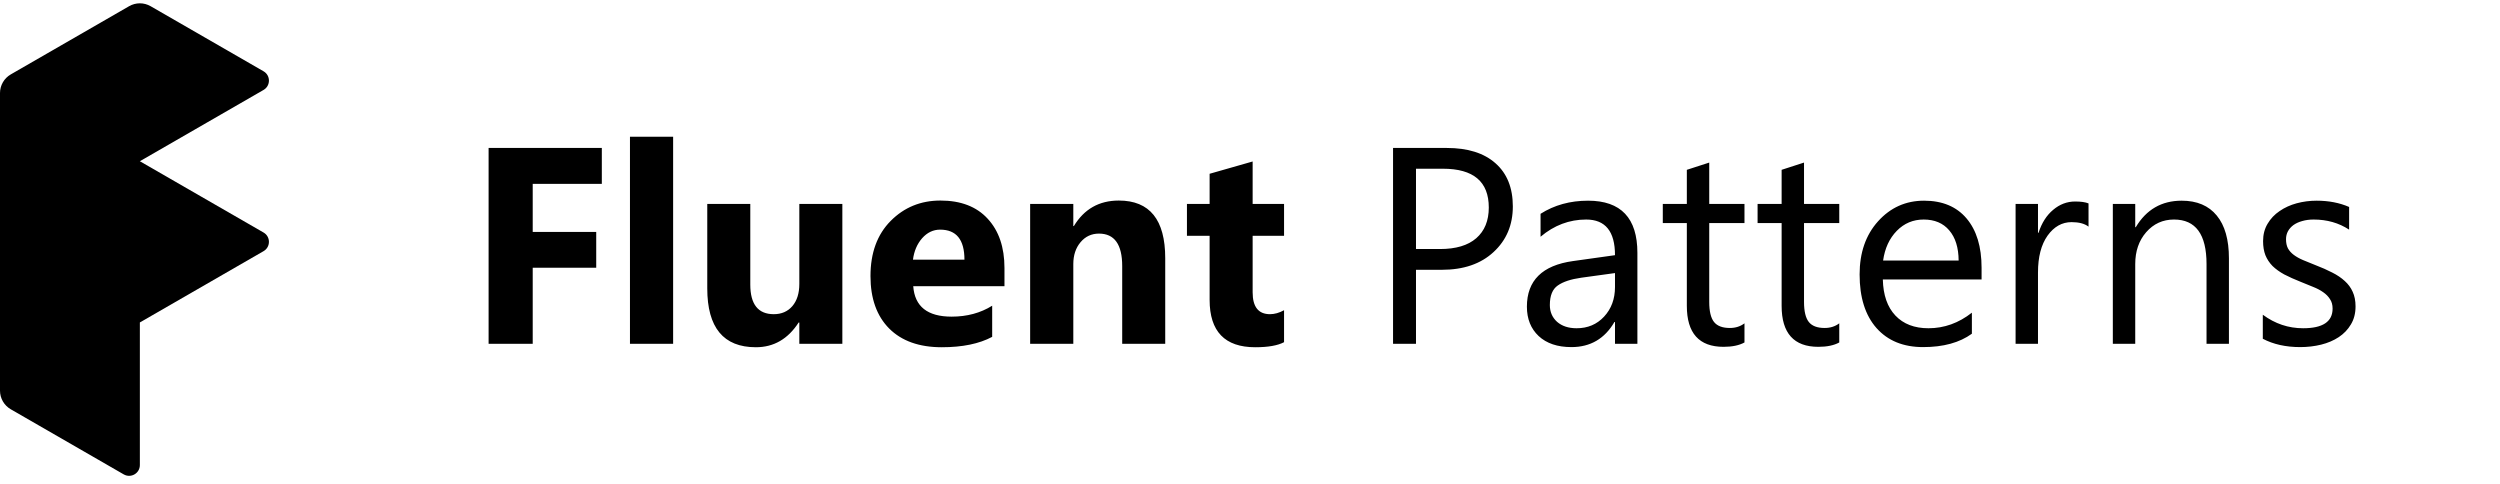
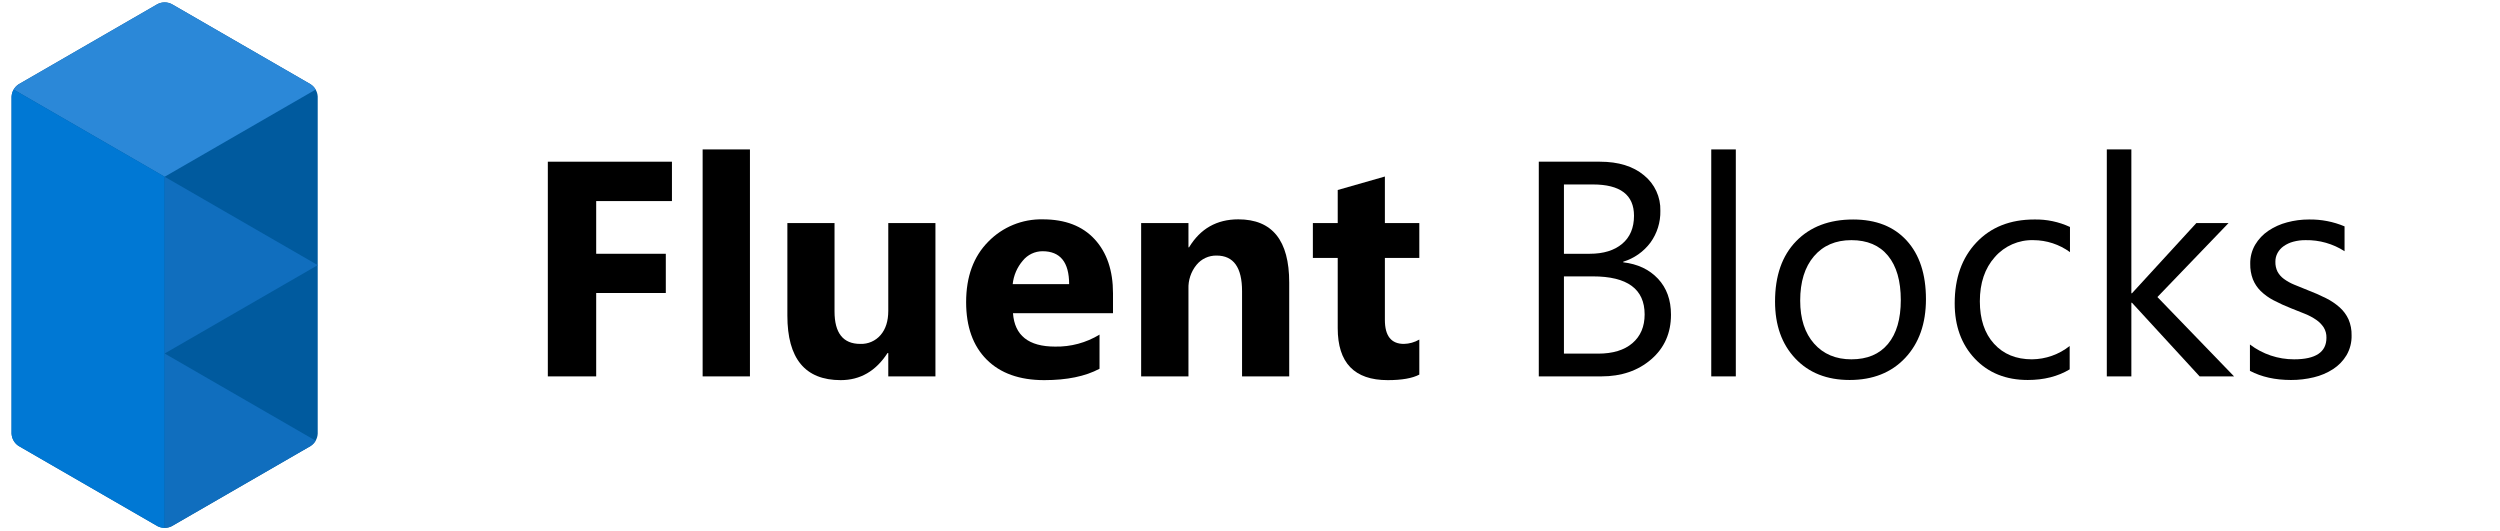
- <svg xmlns="http://www.w3.org/2000/svg" width="429" height="83" viewBox="0 0 429 83" fill="none">
-   <g clip-path="url(#clip0)">
-     <path d="M22.156 1.063L1.848 12.768C0.705 13.427 0 14.647 0 15.967V67.033C0 68.353 0.705 69.573 1.848 70.232L21.232 81.404C22.463 82.114 24 81.226 24 79.805V55.333L45.225 43.099C46.457 42.389 46.457 40.611 45.225 39.901L24 27.667L45.225 15.433C46.457 14.723 46.457 12.944 45.225 12.234L25.844 1.063C24.703 0.405 23.297 0.405 22.156 1.063Z" fill="black" />
-     <path d="M103.273 31.555H91.414V39.805H102.312V45.945H91.414V59H83.844V25.391H103.273V31.555ZM115.508 59H108.102V23.469H115.508V59ZM144.547 59H137.164V55.344H137.047C135.219 58.172 132.773 59.586 129.711 59.586C124.148 59.586 121.367 56.219 121.367 49.484V35H128.75V48.828C128.75 52.219 130.094 53.914 132.781 53.914C134.109 53.914 135.172 53.453 135.969 52.531C136.766 51.594 137.164 50.328 137.164 48.734V35H144.547V59ZM172.367 49.109H156.711C156.961 52.594 159.156 54.336 163.297 54.336C165.938 54.336 168.258 53.711 170.258 52.461V57.805C168.039 58.992 165.156 59.586 161.609 59.586C157.734 59.586 154.727 58.516 152.586 56.375C150.445 54.219 149.375 51.219 149.375 47.375C149.375 43.391 150.531 40.234 152.844 37.906C155.156 35.578 158 34.414 161.375 34.414C164.875 34.414 167.578 35.453 169.484 37.531C171.406 39.609 172.367 42.43 172.367 45.992V49.109ZM165.5 44.562C165.5 41.125 164.109 39.406 161.328 39.406C160.141 39.406 159.109 39.898 158.234 40.883C157.375 41.867 156.852 43.094 156.664 44.562H165.5ZM199.953 59H192.57V45.664C192.57 41.945 191.242 40.086 188.586 40.086C187.305 40.086 186.25 40.578 185.422 41.562C184.594 42.547 184.18 43.797 184.18 45.312V59H176.773V35H184.18V38.797H184.273C186.039 35.875 188.609 34.414 191.984 34.414C197.297 34.414 199.953 37.711 199.953 44.305V59ZM220.344 58.719C219.25 59.297 217.602 59.586 215.398 59.586C210.18 59.586 207.57 56.875 207.57 51.453V40.461H203.68V35H207.57V29.82L214.953 27.711V35H220.344V40.461H214.953V50.164C214.953 52.664 215.945 53.914 217.93 53.914C218.711 53.914 219.516 53.688 220.344 53.234V58.719ZM242.984 46.297V59H239.047V25.391H248.281C251.875 25.391 254.656 26.266 256.625 28.016C258.609 29.766 259.602 32.234 259.602 35.422C259.602 38.609 258.5 41.219 256.297 43.25C254.109 45.281 251.148 46.297 247.414 46.297H242.984ZM242.984 28.953V42.734H247.109C249.828 42.734 251.898 42.117 253.32 40.883C254.758 39.633 255.477 37.875 255.477 35.609C255.477 31.172 252.852 28.953 247.602 28.953H242.984ZM280.977 59H277.133V55.25H277.039C275.367 58.125 272.906 59.562 269.656 59.562C267.266 59.562 265.391 58.93 264.031 57.664C262.688 56.398 262.016 54.719 262.016 52.625C262.016 48.141 264.656 45.531 269.938 44.797L277.133 43.789C277.133 39.711 275.484 37.672 272.188 37.672C269.297 37.672 266.688 38.656 264.359 40.625V36.688C266.719 35.188 269.438 34.438 272.516 34.438C278.156 34.438 280.977 37.422 280.977 43.391V59ZM277.133 46.859L271.344 47.656C269.562 47.906 268.219 48.352 267.312 48.992C266.406 49.617 265.953 50.734 265.953 52.344C265.953 53.516 266.367 54.477 267.195 55.227C268.039 55.961 269.156 56.328 270.547 56.328C272.453 56.328 274.023 55.664 275.258 54.336C276.508 52.992 277.133 51.297 277.133 49.25V46.859ZM299.352 58.766C298.445 59.266 297.25 59.516 295.766 59.516C291.562 59.516 289.461 57.172 289.461 52.484V38.281H285.336V35H289.461V29.141L293.305 27.898V35H299.352V38.281H293.305V51.805C293.305 53.414 293.578 54.562 294.125 55.25C294.672 55.938 295.578 56.281 296.844 56.281C297.812 56.281 298.648 56.016 299.352 55.484V58.766ZM315.617 58.766C314.711 59.266 313.516 59.516 312.031 59.516C307.828 59.516 305.727 57.172 305.727 52.484V38.281H301.602V35H305.727V29.141L309.57 27.898V35H315.617V38.281H309.57V51.805C309.57 53.414 309.844 54.562 310.391 55.25C310.938 55.938 311.844 56.281 313.109 56.281C314.078 56.281 314.914 56.016 315.617 55.484V58.766ZM340.039 47.961H323.094C323.156 50.633 323.875 52.695 325.25 54.148C326.625 55.602 328.516 56.328 330.922 56.328C333.625 56.328 336.109 55.438 338.375 53.656V57.266C336.266 58.797 333.477 59.562 330.008 59.562C326.617 59.562 323.953 58.477 322.016 56.305C320.078 54.117 319.109 51.047 319.109 47.094C319.109 43.359 320.164 40.32 322.273 37.977C324.398 35.617 327.031 34.438 330.172 34.438C333.312 34.438 335.742 35.453 337.461 37.484C339.18 39.516 340.039 42.336 340.039 45.945V47.961ZM336.102 44.703C336.086 42.484 335.547 40.758 334.484 39.523C333.438 38.289 331.977 37.672 330.102 37.672C328.289 37.672 326.75 38.32 325.484 39.617C324.219 40.914 323.438 42.609 323.141 44.703H336.102ZM358.391 38.891C357.719 38.375 356.75 38.117 355.484 38.117C353.844 38.117 352.469 38.891 351.359 40.438C350.266 41.984 349.719 44.094 349.719 46.766V59H345.875V35H349.719V39.945H349.812C350.359 38.258 351.195 36.945 352.32 36.008C353.445 35.055 354.703 34.578 356.094 34.578C357.094 34.578 357.859 34.688 358.391 34.906V38.891ZM382.484 59H378.641V45.312C378.641 40.219 376.781 37.672 373.062 37.672C371.141 37.672 369.547 38.398 368.281 39.852C367.031 41.289 366.406 43.109 366.406 45.312V59H362.562V35H366.406V38.984H366.5C368.312 35.953 370.938 34.438 374.375 34.438C377 34.438 379.008 35.289 380.398 36.992C381.789 38.68 382.484 41.125 382.484 44.328V59ZM388.297 58.133V54.008C390.391 55.555 392.695 56.328 395.211 56.328C398.586 56.328 400.273 55.203 400.273 52.953C400.273 52.312 400.125 51.773 399.828 51.336C399.547 50.883 399.156 50.484 398.656 50.141C398.172 49.797 397.594 49.492 396.922 49.227C396.266 48.945 395.555 48.656 394.789 48.359C393.727 47.938 392.789 47.516 391.977 47.094C391.18 46.656 390.508 46.172 389.961 45.641C389.43 45.094 389.023 44.477 388.742 43.789C388.477 43.102 388.344 42.297 388.344 41.375C388.344 40.25 388.602 39.258 389.117 38.398C389.633 37.523 390.32 36.797 391.18 36.219C392.039 35.625 393.016 35.18 394.109 34.883C395.219 34.586 396.359 34.438 397.531 34.438C399.609 34.438 401.469 34.797 403.109 35.516V39.406C401.344 38.25 399.312 37.672 397.016 37.672C396.297 37.672 395.648 37.758 395.07 37.93C394.492 38.086 393.992 38.312 393.57 38.609C393.164 38.906 392.844 39.266 392.609 39.688C392.391 40.094 392.281 40.547 392.281 41.047C392.281 41.672 392.391 42.195 392.609 42.617C392.844 43.039 393.18 43.414 393.617 43.742C394.055 44.07 394.586 44.367 395.211 44.633C395.836 44.898 396.547 45.188 397.344 45.5C398.406 45.906 399.359 46.328 400.203 46.766C401.047 47.188 401.766 47.672 402.359 48.219C402.953 48.75 403.406 49.367 403.719 50.07C404.047 50.773 404.211 51.609 404.211 52.578C404.211 53.766 403.945 54.797 403.414 55.672C402.898 56.547 402.203 57.273 401.328 57.852C400.453 58.43 399.445 58.859 398.305 59.141C397.164 59.422 395.969 59.562 394.719 59.562C392.25 59.562 390.109 59.086 388.297 58.133Z" fill="currentColor" />
+ <svg xmlns="http://www.w3.org/2000/svg" viewBox="0 0 1224.901 259.808">
+   <defs>
+     <clipPath id="a">
+       <path d="M77.204,257.808a7.685,7.685,0,0,0,6.928,0l68.072-39.301a7.685,7.685,0,0,0,3.464-6l0-165.205a7.685,7.685,0,0,0-3.464-6L84.132,2a7.685,7.685,0,0,0-6.928,0L9.132,41.301a7.685,7.685,0,0,0-3.464,6l0,165.205a7.685,7.685,0,0,0,3.464,6Z" fill="none" />
+     </clipPath>
+   </defs>
+   <g>
+     <g clip-path="url(#a)">
+       <g>
+         <polygon points="155.668 216.506 155.668 43.301 80.668 0 5.668 43.301 5.668 216.612 80.668 259.807 155.668 216.506" fill="#005a9e" />
+         <polygon points="5.668 43.301 80.668 86.603 155.668 43.301 80.668 0 5.668 43.301" fill="#2b88d8" />
+         <polygon points="80.668 259.913 80.668 86.603 5.668 43.301 5.668 216.612 80.668 259.913" fill="#0078d4" />
+         <polygon points="80.668 86.603 155.668 129.904 80.668 173.205 80.668 86.603" fill="#106ebe" />
+         <polygon points="80.668 173.205 155.668 216.506 80.668 259.808 80.668 173.205" fill="#106ebe" />
+       </g>
+     </g>
+     <g>
+       <path d="M329.225,98.518H292.108v25.821H326.217v19.219H292.108v40.858H268.414V79.226h60.811Z" />
+       <path d="M367.442,184.416H344.262V73.211H367.442Z" />
+       <path d="M458.328,184.416H435.221V172.973h-.367q-8.583,13.277-22.96,13.277-26.115,0-26.114-31.616V109.302h23.106v43.279q0,15.918,12.617,15.918a12.479,12.479,0,0,0,9.976-4.364q3.741-4.364,3.741-11.847V109.302h23.107Z" />
+       <path d="M545.326,153.461h-49.001q1.173,16.358,20.612,16.357a40.235,40.235,0,0,0,21.786-5.868v16.725q-10.416,5.575-27.067,5.575-18.193,0-28.241-10.086-10.05-10.085-10.05-28.132,0-18.705,10.856-29.635A36.169,36.169,0,0,1,510.923,107.468q16.431,0,25.417,9.756,8.985,9.757,8.986,26.48Zm-21.493-14.231q0-16.136-13.057-16.138a12.466,12.466,0,0,0-9.646,4.622,20.978,20.978,0,0,0-4.951,11.516Z" />
+       <path d="M631.664,184.416H608.558V142.678q0-17.457-12.471-17.459a12.37,12.37,0,0,0-9.902,4.621,17.604,17.604,0,0,0-3.889,11.737v42.839H559.116V109.302h23.18v11.883H582.59q8.288-13.716,24.134-13.717,24.939,0,24.94,30.956Z" />
+       <path d="M695.408,183.536q-5.136,2.713-15.478,2.714-24.501,0-24.5-25.454V126.393H643.254v-17.092h12.177V93.09l23.106-6.602v22.813h16.871v17.092H678.537V156.762q0,11.736,9.315,11.736a15.7,15.7,0,0,0,7.556-2.127Z" />
+       <path d="M753.945,184.416V79.226H783.873q13.645,0,21.64,6.675a21.576,21.576,0,0,1,7.996,17.385,25.58,25.58,0,0,1-4.842,15.551,26.103,26.103,0,0,1-13.351,9.389v.293q10.636,1.248,17.019,8.032,6.381,6.786,6.382,17.642,0,13.497-9.683,21.859-9.683,8.363-24.428,8.362Zm12.323-94.04v33.963h12.617q10.122,0,15.917-4.878,5.795-4.877,5.795-13.754,0-15.33-20.172-15.331Zm0,45.04v37.851h16.725q10.856,0,16.835-5.135,5.978-5.134,5.979-14.084,0-18.633-25.381-18.632Z" />
+       <path d="M850.48,184.416H838.449V73.211h12.03Z" />
+       <path d="M906.229,186.177q-16.652,0-26.591-10.526-9.94-10.525-9.939-27.911,0-18.926,10.343-29.562,10.343-10.635,27.948-10.636,16.797,0,26.224,10.343,9.425,10.343,9.427,28.682,0,17.972-10.16,28.791Q923.319,186.178,906.229,186.177Zm.88-68.513q-11.59,0-18.338,7.886-6.75,7.886-6.749,21.75,0,13.352,6.822,21.053,6.822,7.702,18.265,7.702,11.665,0,17.936-7.556,6.272-7.554,6.271-21.492,0-14.084-6.271-21.713Q918.772,117.665,907.109,117.664Z" />
+       <path d="M1014.059,180.969q-8.656,5.208-20.539,5.208-16.065,0-25.931-10.453-9.867-10.453-9.866-27.105,0-18.557,10.637-29.818,10.635-11.26,28.388-11.26a39.52,39.52,0,0,1,17.458,3.667V123.532a30.589,30.589,0,0,0-17.898-5.869,24.188,24.188,0,0,0-18.889,8.252q-7.371,8.252-7.372,21.676,0,13.204,6.933,20.833,6.932,7.63,18.595,7.629a30.15,30.15,0,0,0,18.485-6.528Z" />
+       <path d="M1094.603,184.416h-16.872l-33.156-36.09h-.293v36.09h-12.03V73.211h12.03v70.493h.293l31.543-34.403h15.771l-34.843,36.237Z" />
+       <path d="M1102.378,181.702V168.792a35.603,35.603,0,0,0,21.64,7.262q15.844,0,15.845-10.563a9.169,9.169,0,0,0-1.357-5.098,13.531,13.531,0,0,0-3.668-3.704,28.241,28.241,0,0,0-5.428-2.897q-3.119-1.283-6.712-2.678a86.183,86.183,0,0,1-8.767-3.998,26.449,26.449,0,0,1-6.308-4.548,16.892,16.892,0,0,1-3.814-5.758,20.354,20.354,0,0,1-1.284-7.555,17.945,17.945,0,0,1,2.421-9.353,21.454,21.454,0,0,1,6.455-6.822,30.103,30.103,0,0,1,9.206-4.145,40.869,40.869,0,0,1,10.673-1.394,43.114,43.114,0,0,1,17.458,3.374v12.177a34.028,34.028,0,0,0-19.071-5.428,22.282,22.282,0,0,0-6.089.771,14.918,14.918,0,0,0-4.658,2.164,9.994,9.994,0,0,0-3.007,3.338,8.785,8.785,0,0,0-1.064,4.291,10.281,10.281,0,0,0,1.064,4.915,10.801,10.801,0,0,0,3.117,3.521,23.77,23.77,0,0,0,4.988,2.788q2.933,1.248,6.675,2.714a93.176,93.176,0,0,1,8.949,3.925,30.709,30.709,0,0,1,6.749,4.548,17.785,17.785,0,0,1,4.291,5.831,18.821,18.821,0,0,1,1.504,7.85,18.501,18.501,0,0,1-2.458,9.683,21.048,21.048,0,0,1-6.564,6.821,30.072,30.072,0,0,1-9.463,4.035,46.747,46.747,0,0,1-11.224,1.32Q1110.885,186.177,1102.378,181.702Z" />
+     </g>
  </g>
</svg>
